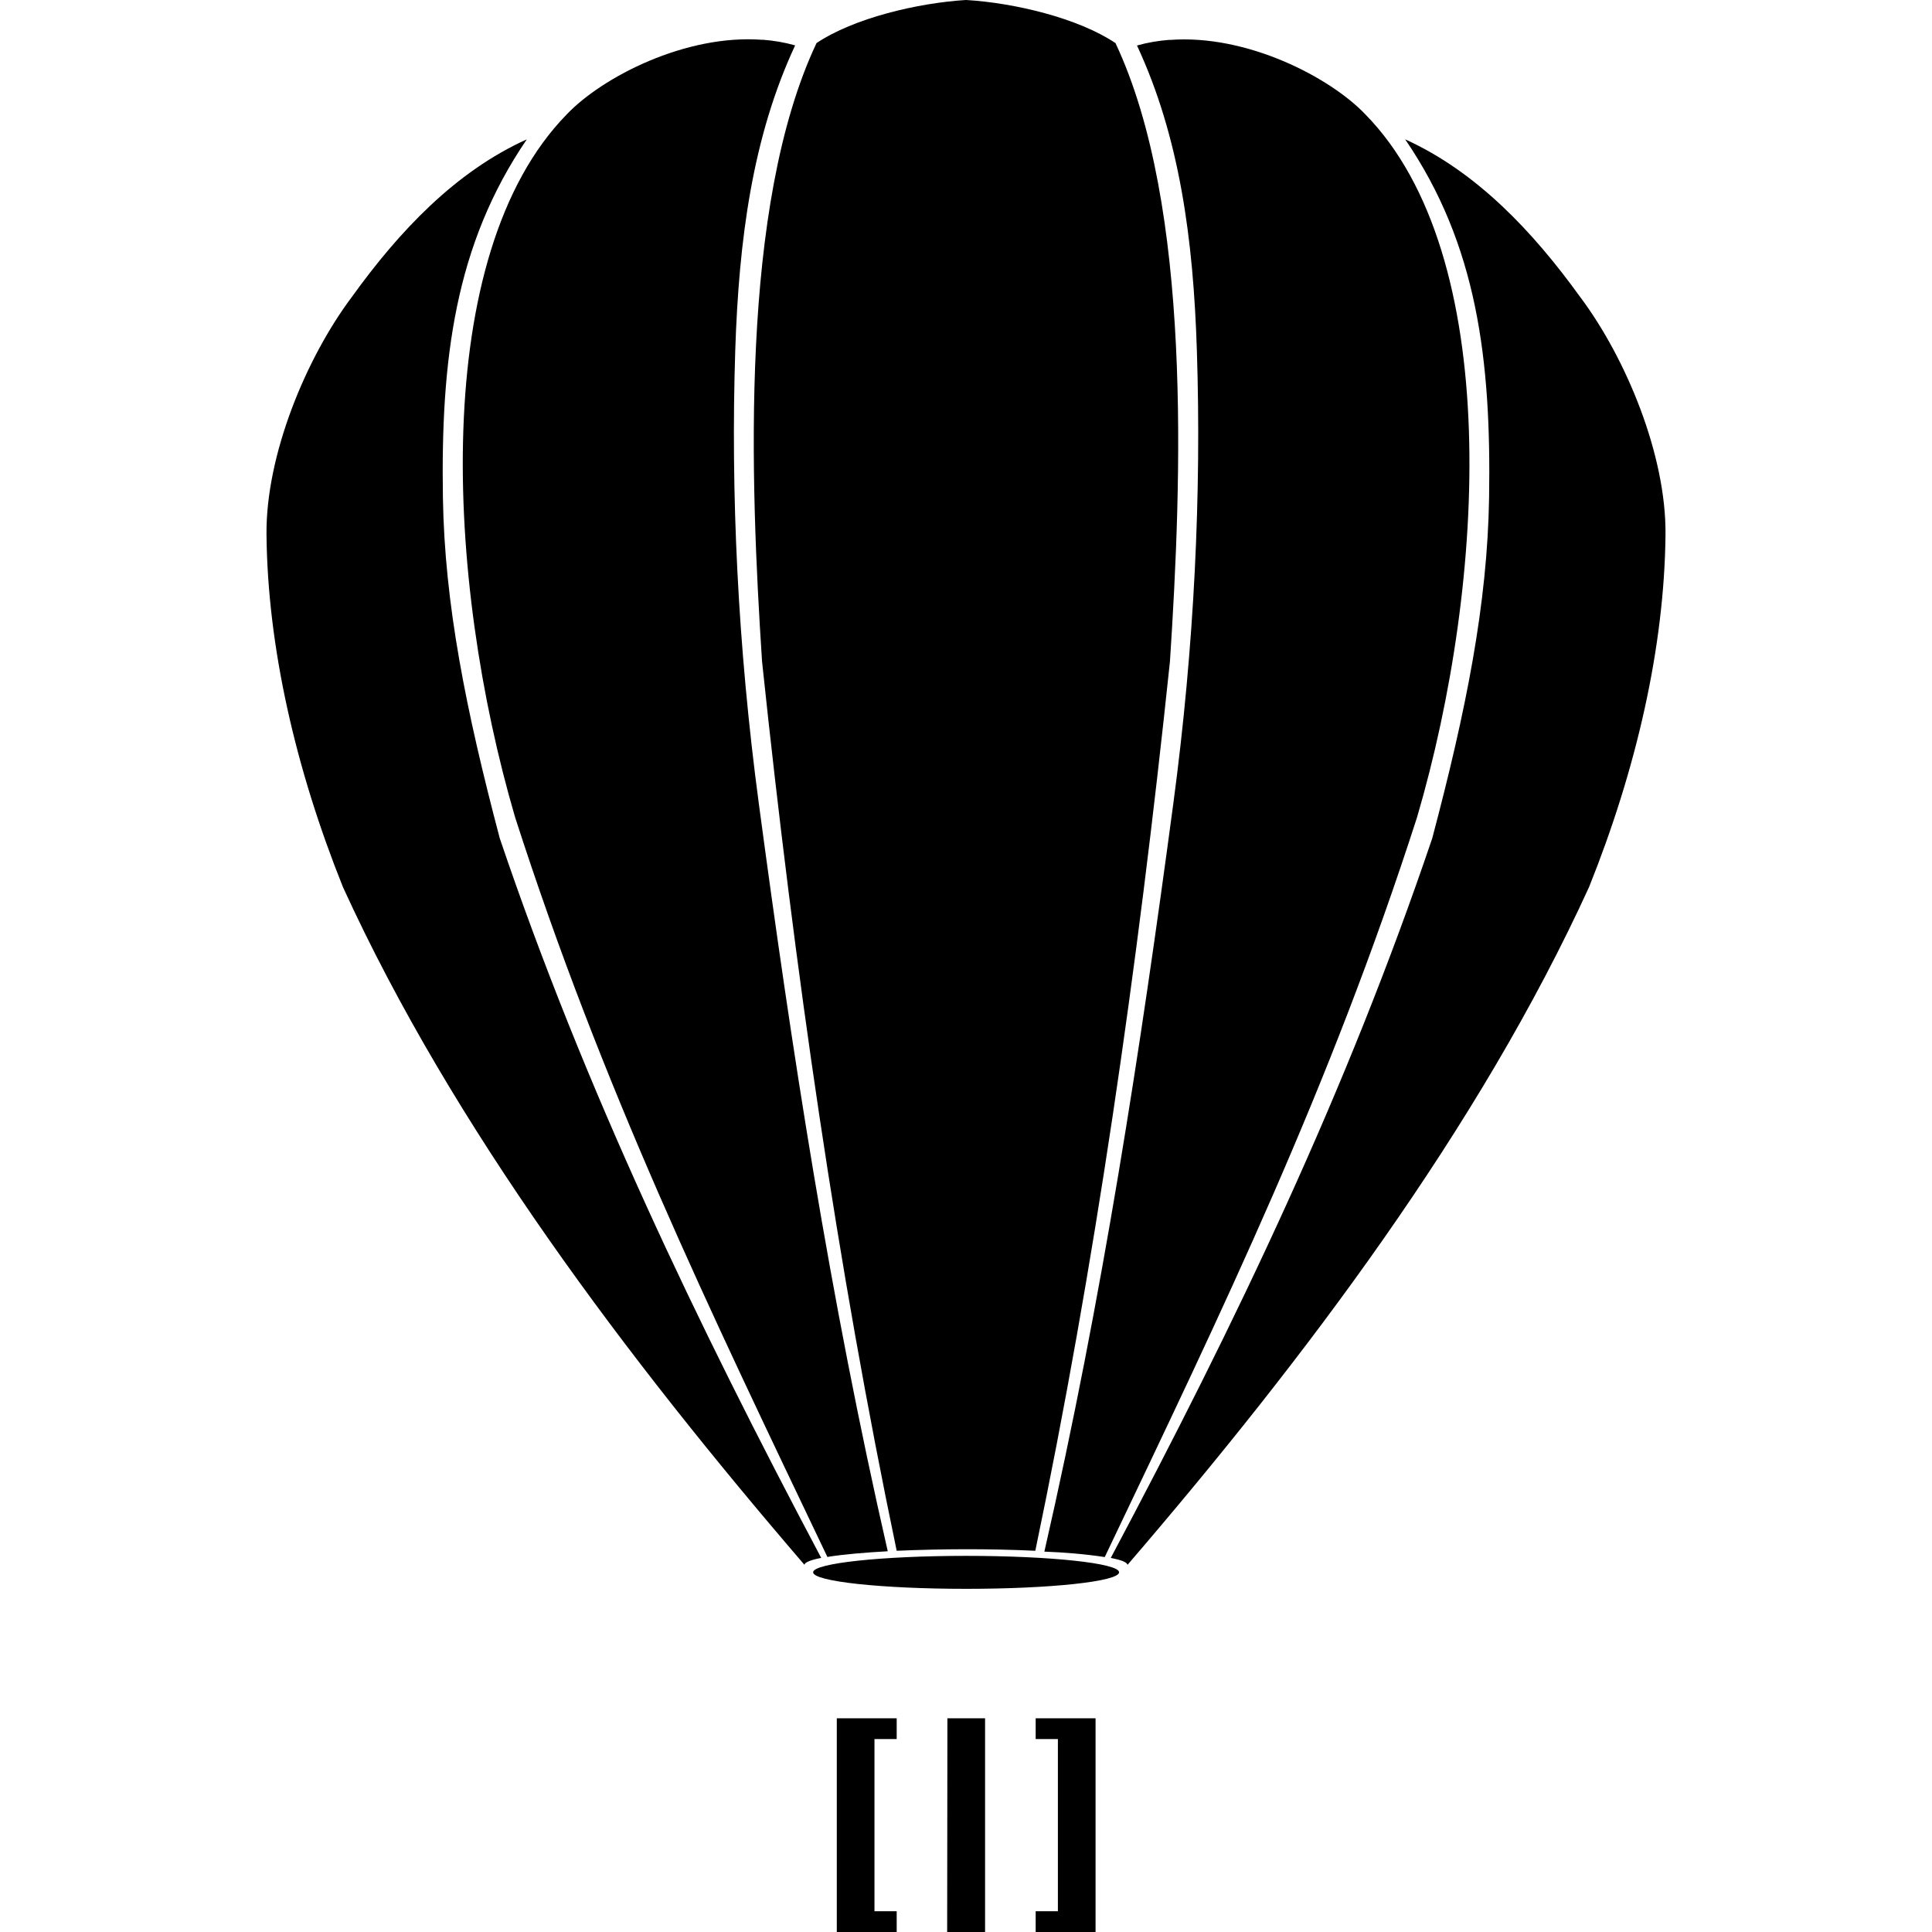
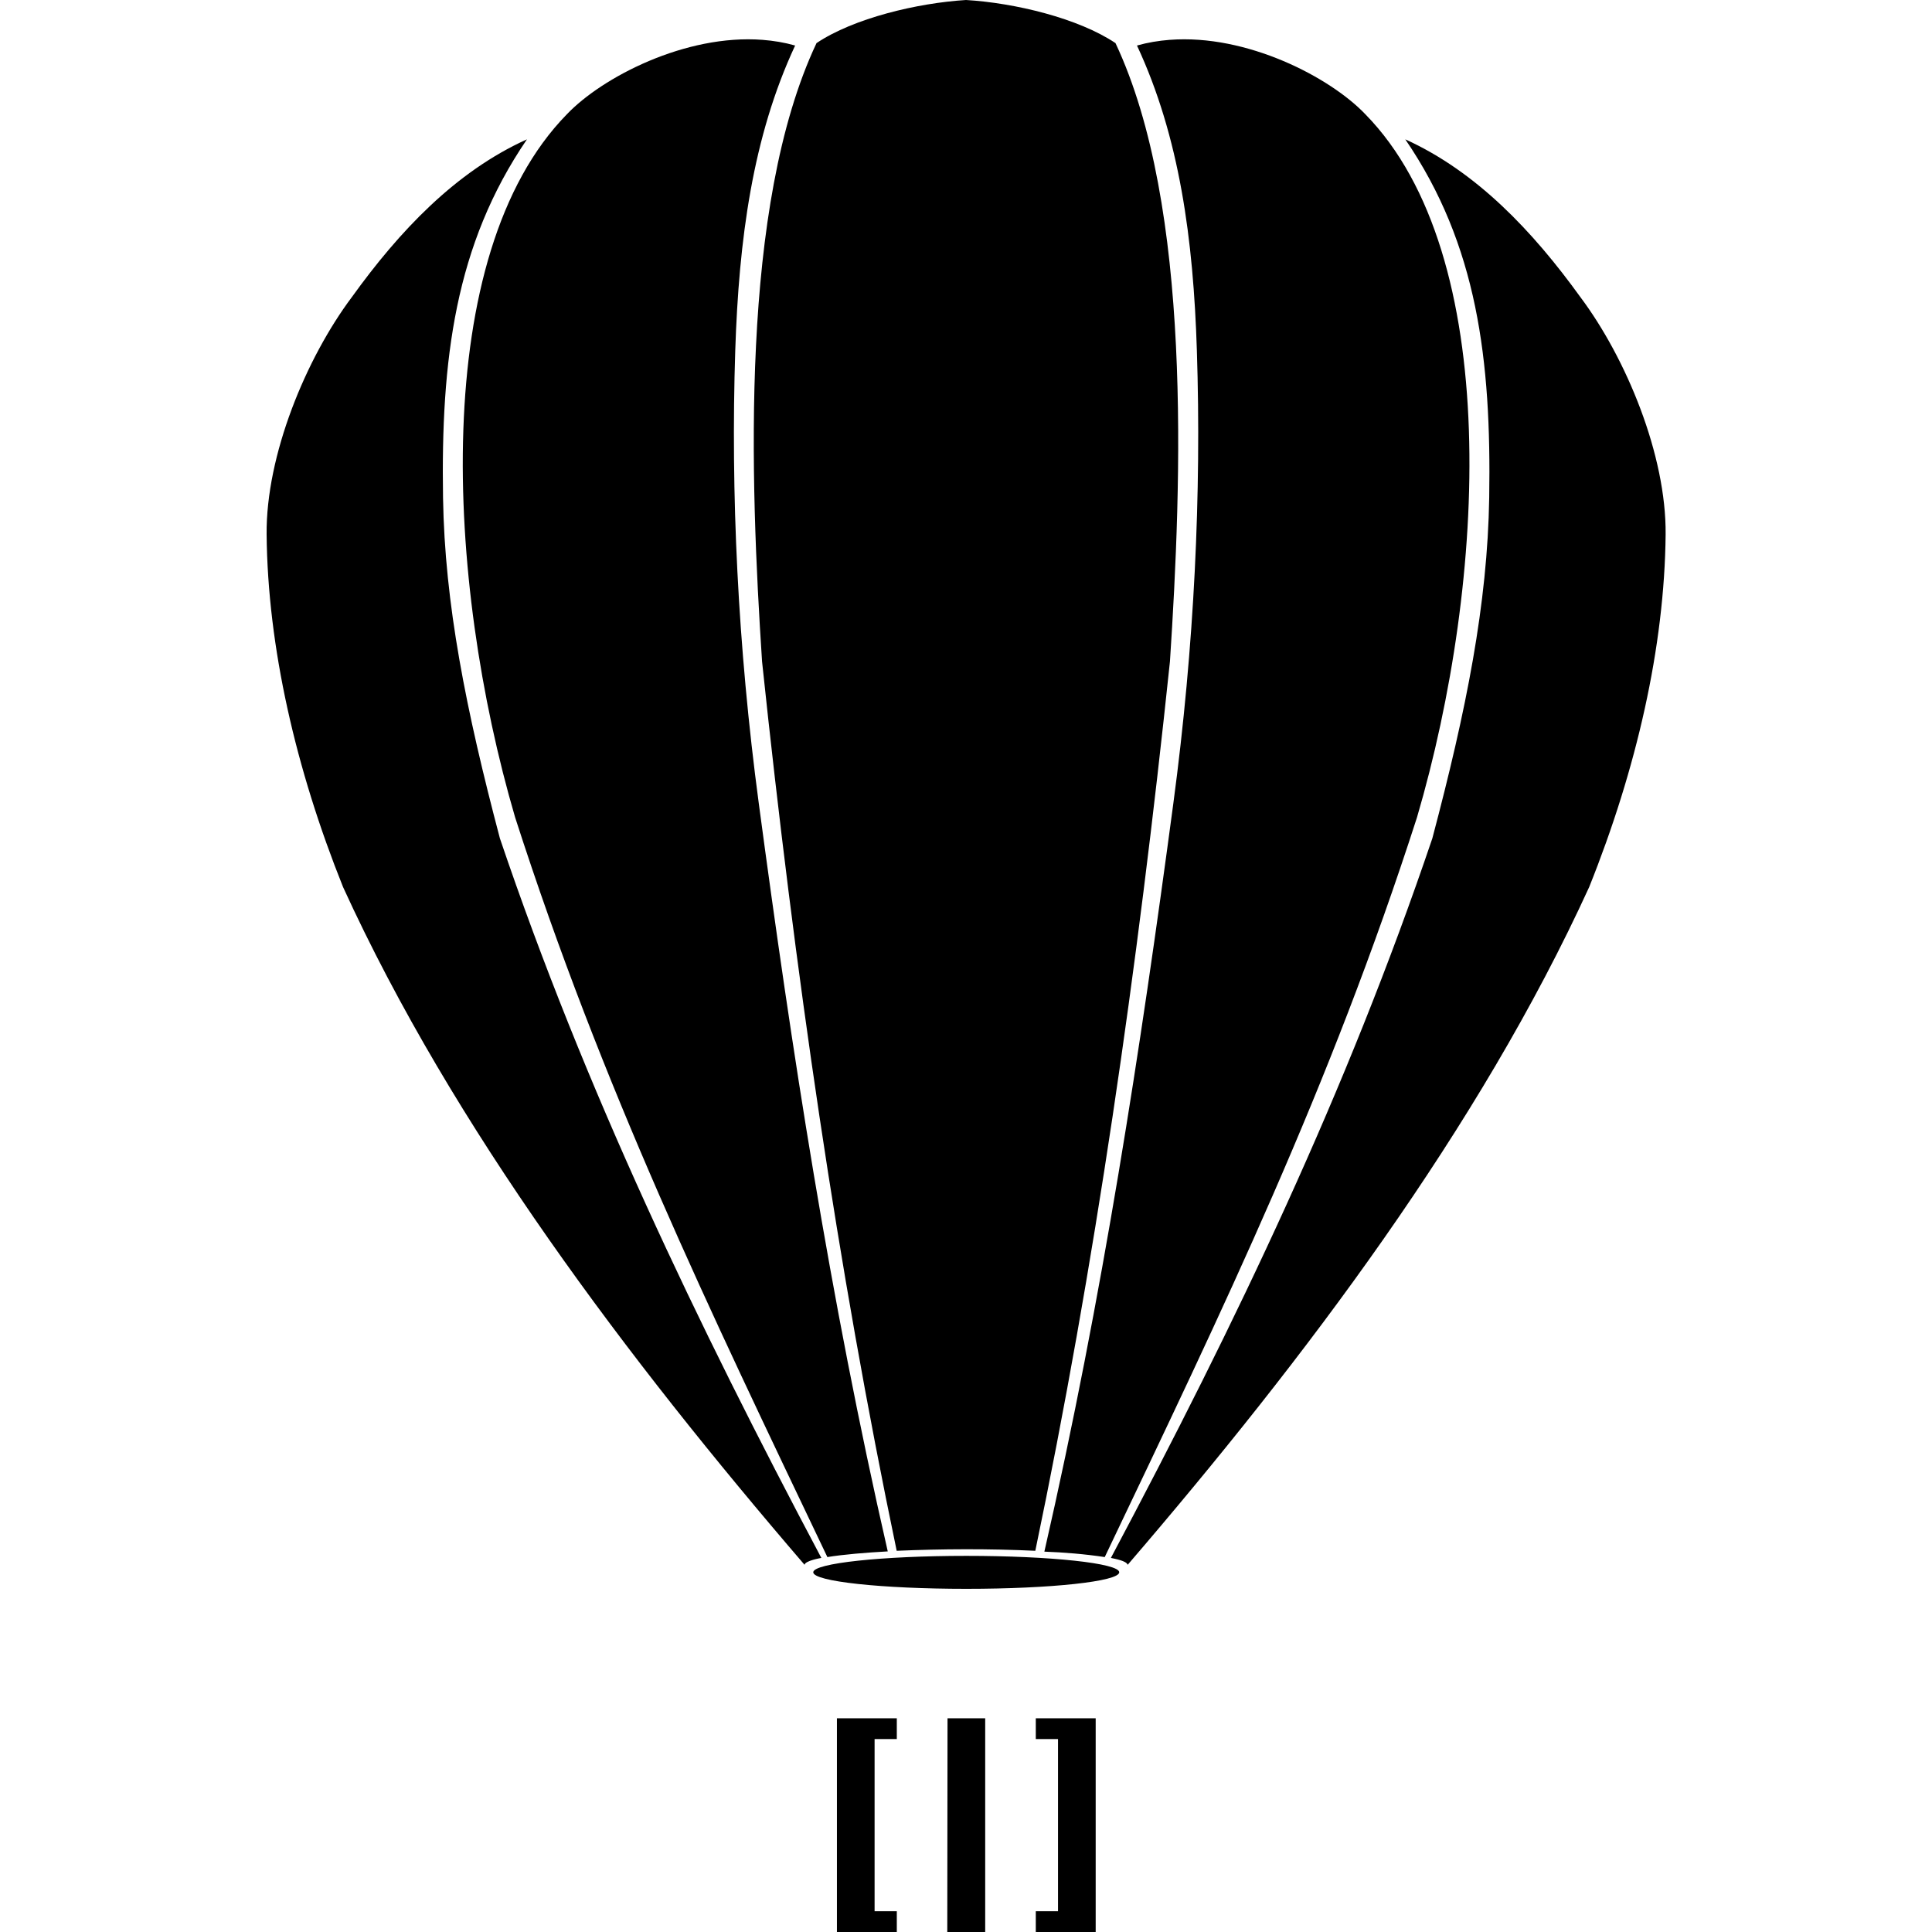
<svg xmlns="http://www.w3.org/2000/svg" viewBox="0 0 16 16">
-   <path d="m 8,-1.5e-4 c -0.404,0.025 -0.931,0.151 -1.238,0.357 -0.637,1.351 -0.549,3.623 -0.451,5.121 0.27,2.567 0.625,5.019 1.115,7.365 0.379,-0.016 0.76,-0.018 1.148,0 0.49,-2.346 0.846,-4.799 1.115,-7.365 0.098,-1.498 0.185,-3.77 -0.451,-5.121 -0.307,-0.206 -0.834,-0.333 -1.238,-0.357 z m -1.685,0.33 c -0.638,-0.049 -1.329,0.31 -1.621,0.617 -1.139,1.164 -1.003,3.861 -0.428,5.822 0.724,2.247 1.6,4.059 2.586,6.125 0.135,-0.022 0.319,-0.037 0.5,-0.047 -0.483,-2.111 -0.796,-4.16 -1.068,-6.194 -0.175,-1.308 -0.233,-2.572 -0.195,-3.75 0.03,-0.921 0.143,-1.77 0.496,-2.527 -0.088,-0.025 -0.178,-0.04 -0.27,-0.047 z m 3.371,0 c -0.091,0.007 -0.182,0.022 -0.27,0.047 0.353,0.757 0.467,1.607 0.496,2.527 0.038,1.178 -0.02,2.441 -0.195,3.75 -0.272,2.034 -0.585,4.085 -1.068,6.196 0.161,0.006 0.335,0.02 0.5,0.045 0.986,-2.067 1.862,-3.879 2.586,-6.125 0.576,-1.962 0.712,-4.659 -0.427,-5.822 -0.293,-0.308 -0.983,-0.666 -1.621,-0.617 z M 4.363,1.154 c -0.592,0.267 -1.058,0.762 -1.449,1.305 -0.381,0.508 -0.713,1.311 -0.707,1.967 0.009,0.932 0.241,1.943 0.633,2.92 0.911,1.994 2.353,3.904 3.822,5.613 0.004,-0.034 0.135,-0.056 0.139,-0.057 -1.032,-1.946 -1.958,-3.88 -2.662,-5.959 -0.281,-1.064 -0.457,-1.942 -0.471,-2.822 -0.018,-1.139 0.098,-2.093 0.695,-2.967 z m 7.274,0 c 0.597,0.874 0.713,1.828 0.695,2.967 -0.014,0.88 -0.189,1.758 -0.471,2.822 -0.711,2.099 -1.618,3.994 -2.662,5.959 0.035,0.008 0.129,0.024 0.139,0.057 1.469,-1.709 2.911,-3.62 3.822,-5.613 0.392,-0.977 0.624,-1.987 0.633,-2.92 0.006,-0.656 -0.326,-1.459 -0.707,-1.967 -0.392,-0.543 -0.858,-1.037 -1.449,-1.305 z m -3.635,11.731 c -0.698,0 -1.268,0.061 -1.268,0.136 0,0.076 0.57,0.137 1.268,0.137 0.697,0 1.266,-0.061 1.266,-0.137 0,-0.075 -0.568,-0.136 -1.266,-0.136 z m -1.072,1.345 0,1.77 0.496,0 0,-0.172 -0.184,0 0,-1.426 0.184,0 0,-0.172 -0.496,0 z m 0.916,0 -0.002,1.77 0.314,0 0,-1.77 -0.312,0 z m 0.731,0 0,0.172 0.184,0 0,1.426 -0.184,0 0,0.172 0.496,0 0,-1.77 -0.496,0 z" />
+   <path d="m8-0c-0.404 0.025-0.931 0.151-1.238 0.357-0.637 1.351-0.549 3.623-0.451 5.121 0.27 2.567 0.625 5.019 1.115 7.365 0.379-0.016 0.76-0.018 1.148 0 0.49-2.346 0.846-4.799 1.115-7.365 0.098-1.498 0.185-3.77-0.451-5.121-0.307-0.206-0.834-0.333-1.238-0.357zm-1.685 0.33c-0.638-0.049-1.329 0.31-1.621 0.617-1.139 1.164-1.003 3.861-0.428 5.822 0.724 2.247 1.6 4.059 2.586 6.126 0.135-0.022 0.319-0.037 0.5-0.047-0.483-2.111-0.796-4.16-1.068-6.194-0.175-1.308-0.233-2.572-0.195-3.75 0.03-0.92 0.143-1.77 0.496-2.527-0.088-0.025-0.178-0.04-0.27-0.047zm3.371 0c-0.091 0.007-0.182 0.022-0.27 0.047 0.353 0.757 0.467 1.607 0.496 2.527 0.038 1.178-0.02 2.441-0.195 3.75-0.272 2.034-0.585 4.085-1.068 6.196 0.161 0.006 0.335 0.02 0.5 0.045 0.986-2.067 1.862-3.879 2.586-6.126 0.576-1.962 0.712-4.659-0.427-5.822-0.293-0.308-0.983-0.666-1.621-0.617zm-5.322 0.824c-0.592 0.267-1.058 0.762-1.449 1.305-0.381 0.508-0.713 1.311-0.707 1.967 0.009 0.932 0.241 1.943 0.633 2.92 0.911 1.994 2.353 3.904 3.822 5.613 0.004-0.034 0.135-0.056 0.139-0.057-1.032-1.946-1.958-3.88-2.662-5.959-0.281-1.064-0.457-1.942-0.471-2.822-0.018-1.139 0.098-2.093 0.695-2.967zm7.274 0c0.597 0.874 0.713 1.828 0.695 2.967-0.014 0.88-0.189 1.758-0.471 2.822-0.711 2.099-1.618 3.994-2.662 5.959 0.035 0.008 0.129 0.024 0.139 0.057 1.469-1.709 2.911-3.62 3.822-5.613 0.392-0.977 0.624-1.988 0.633-2.92 0.006-0.656-0.326-1.459-0.707-1.967-0.392-0.543-0.858-1.037-1.449-1.305zm-3.635 11.731c-0.698 0-1.268 0.061-1.268 0.136 0 0.076 0.57 0.137 1.268 0.137 0.697 0 1.266-0.061 1.266-0.137 0-0.075-0.568-0.136-1.266-0.136zm-1.072 1.345v1.77h0.496v-0.172h-0.184v-1.426h0.184v-0.172h-0.496zm0.916 0-0.002 1.77h0.314v-1.77h-0.312zm0.731 0v0.172h0.184v1.426h-0.184v0.172h0.496v-1.77h-0.496z" />
</svg>
